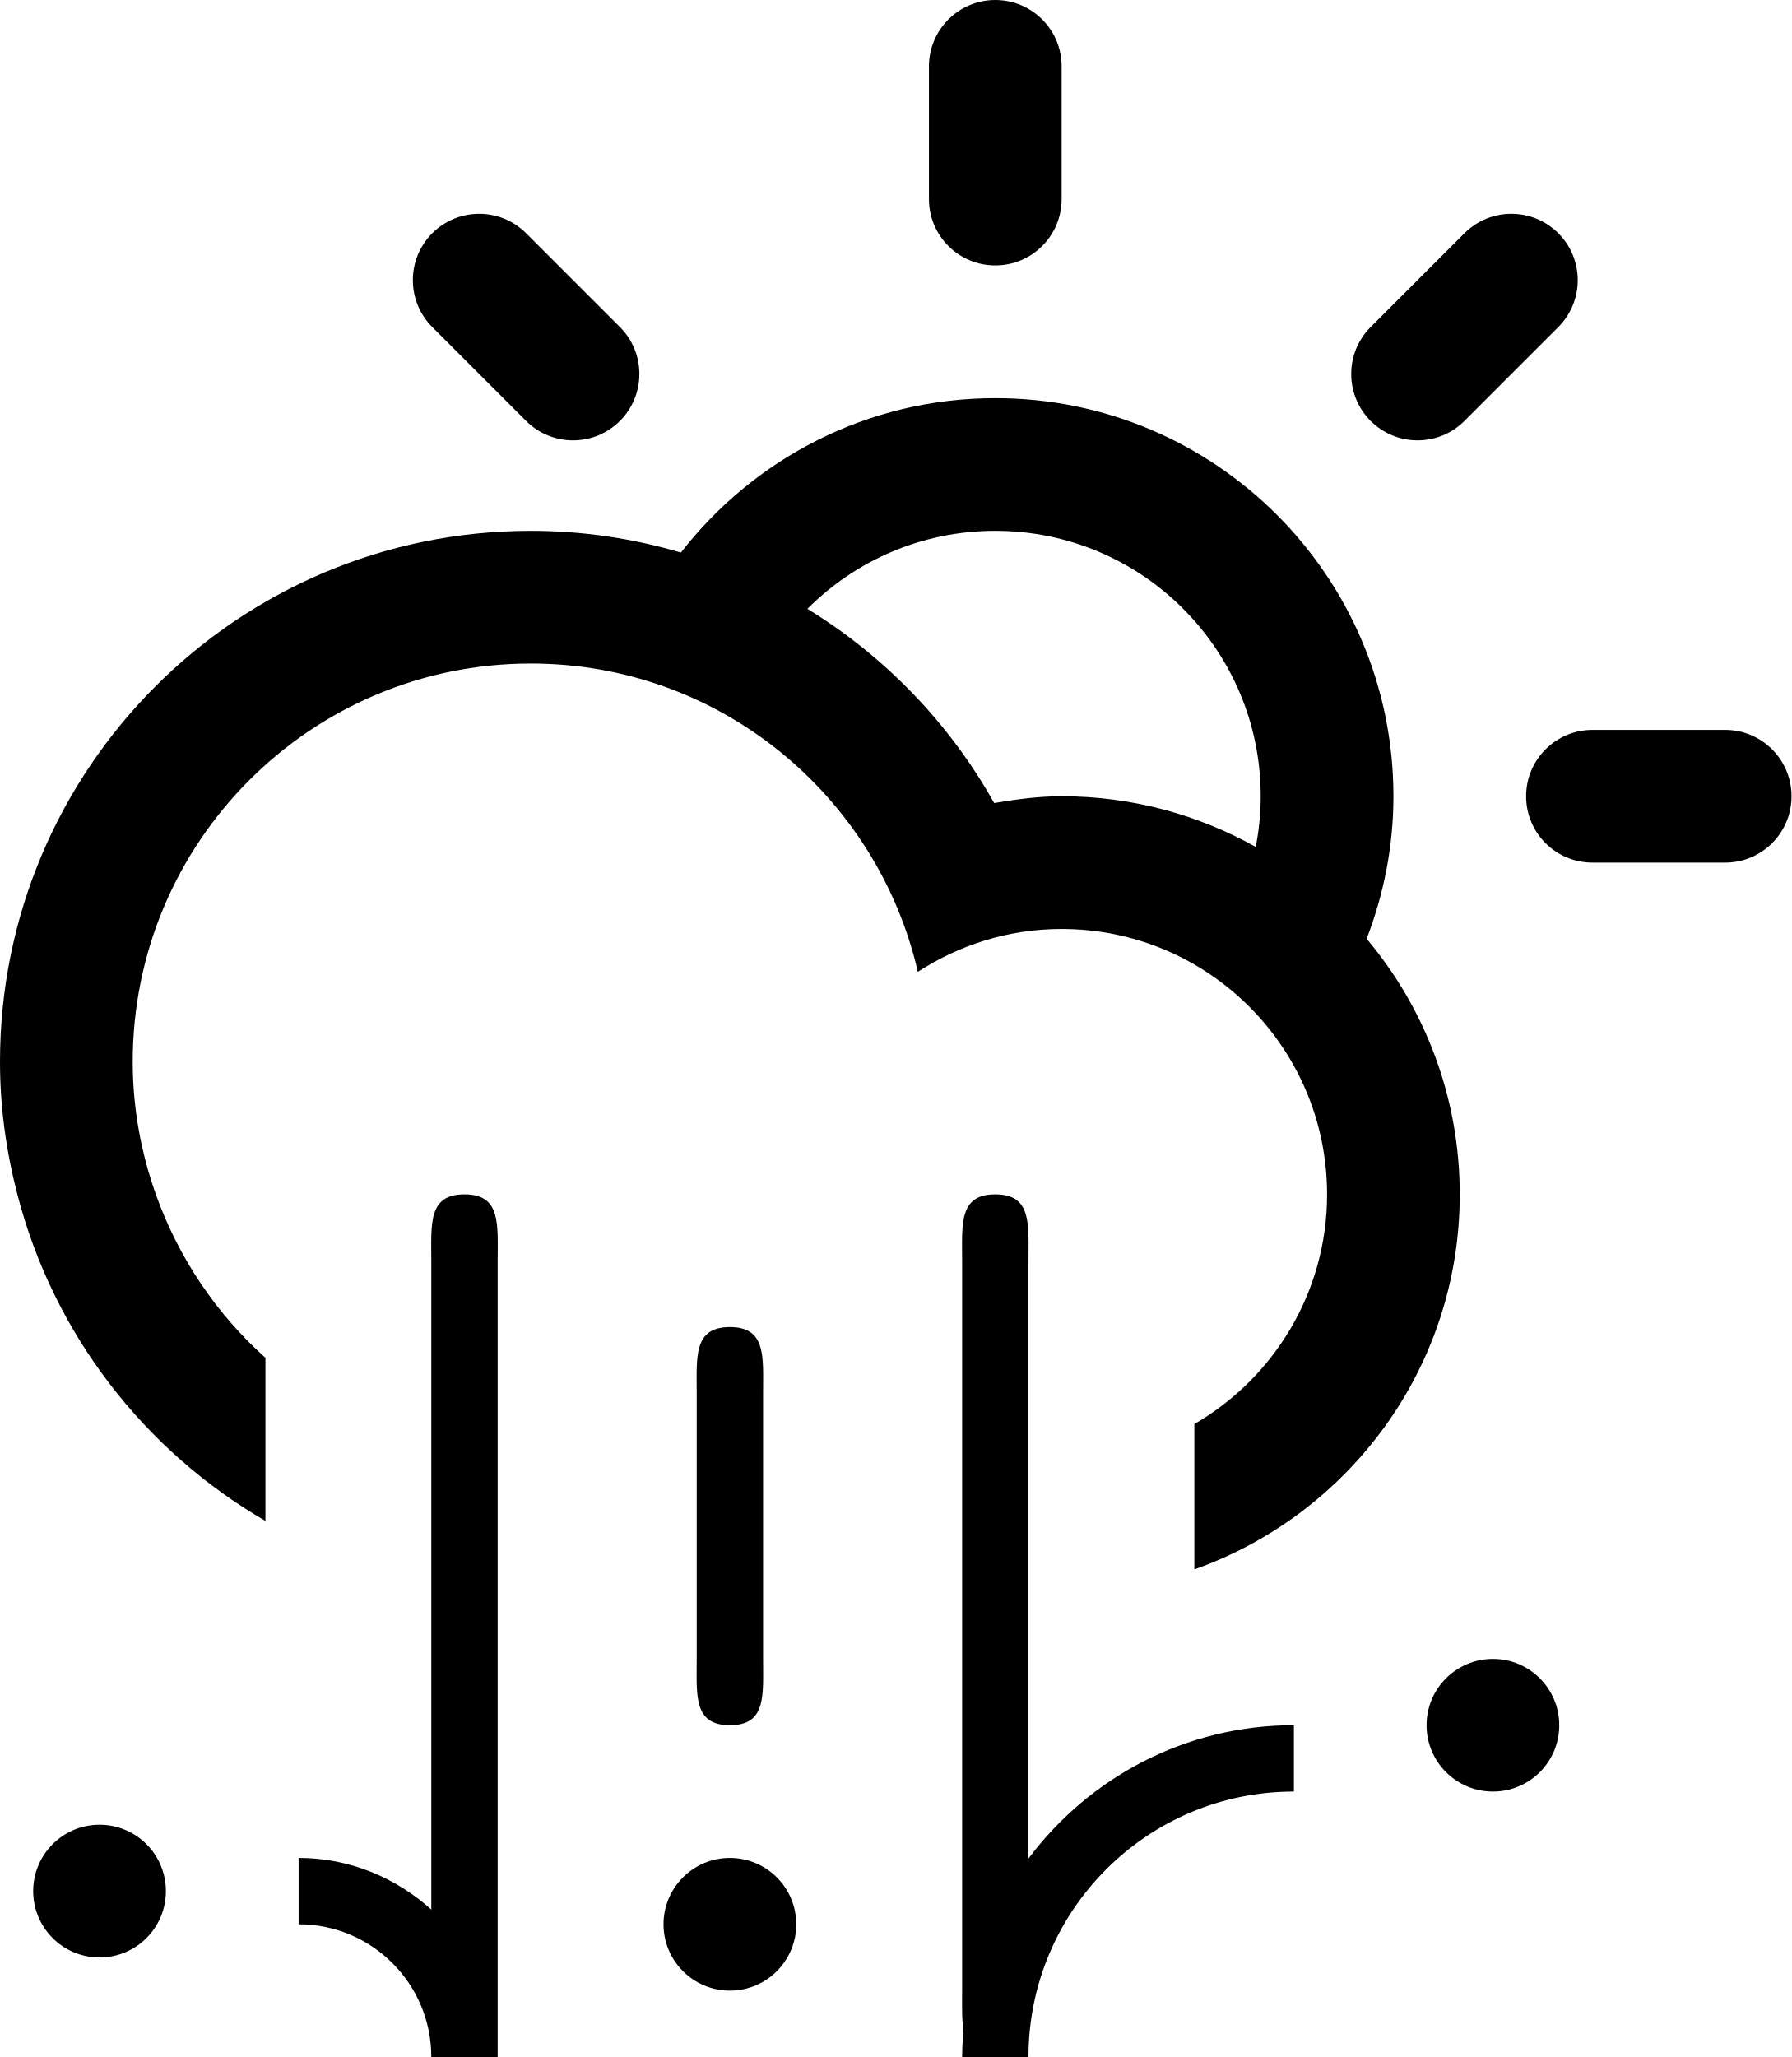
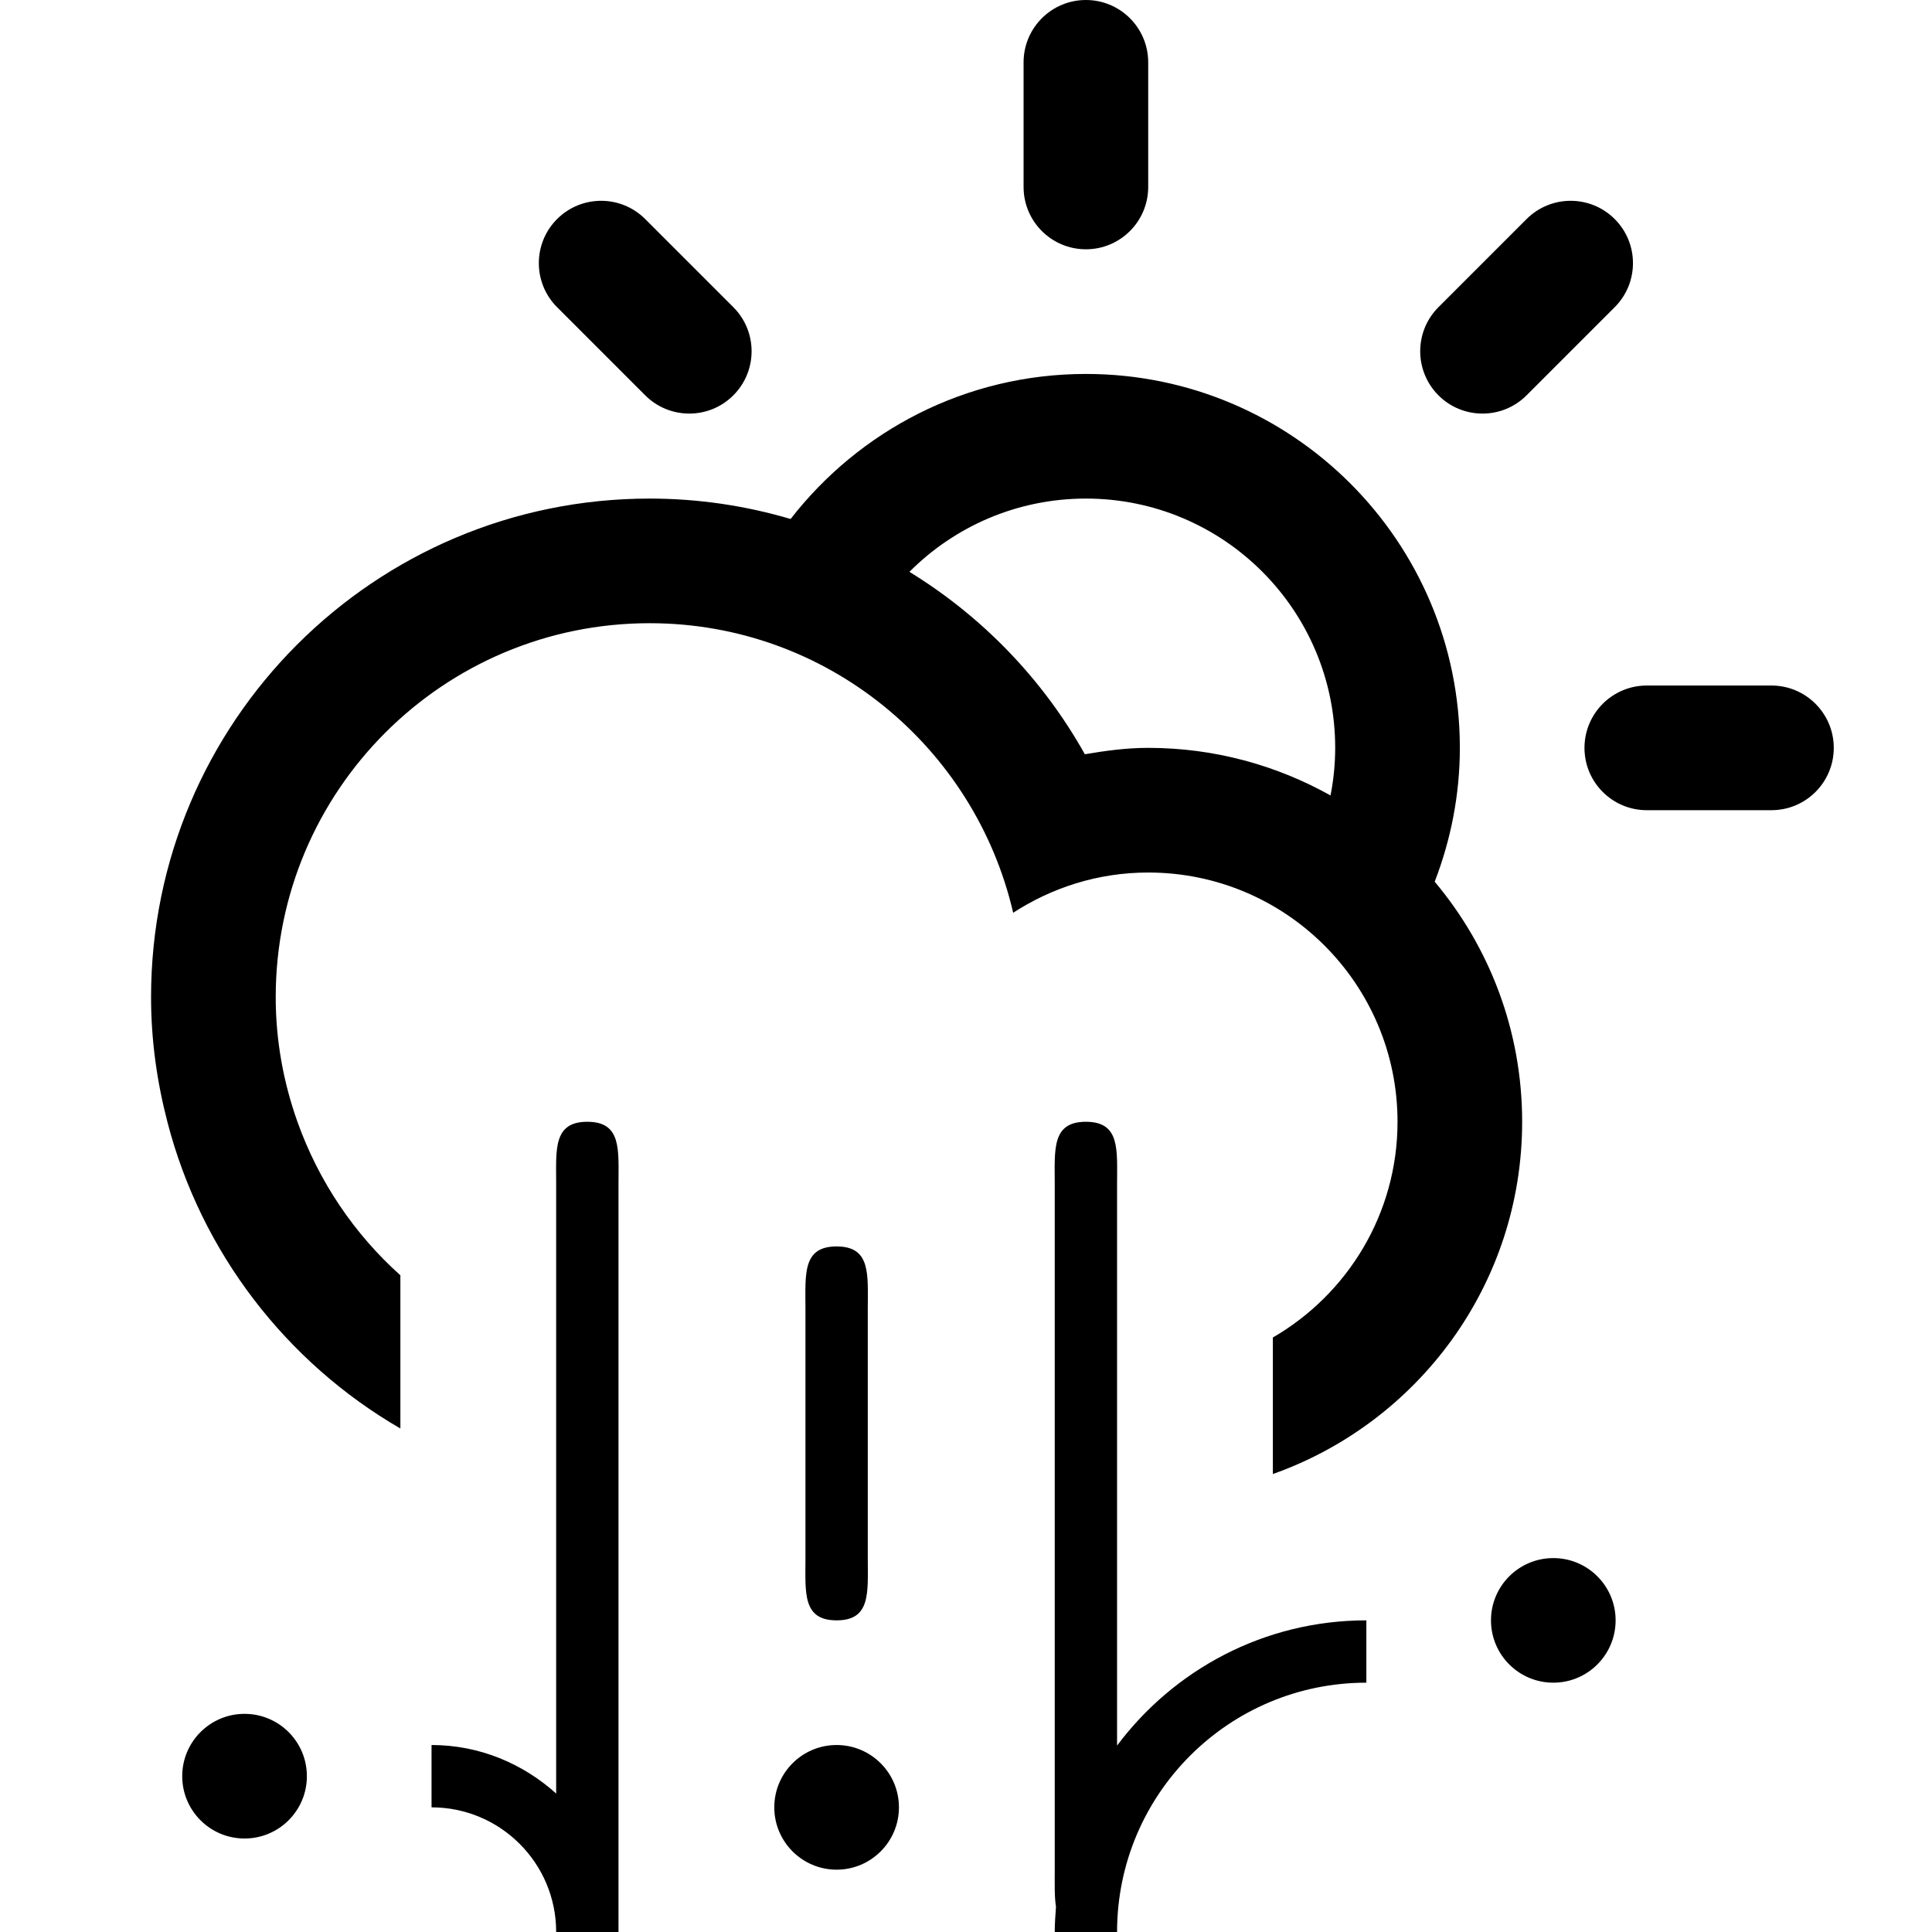
- <svg xmlns="http://www.w3.org/2000/svg" version="1.1" id="Layer_1" x="0px" y="0px" width="53.994" height="61.993" viewBox="0 0 53.994 61.993" enable-background="new 0 0 100 100" xml:space="preserve">
+ <svg xmlns="http://www.w3.org/2000/svg" version="1.1" id="Layer_1" x="0px" y="0px" width="61.993" height="61.993" viewBox="0 0 61.993 61.993" enable-background="new 0 0 100 100" xml:space="preserve">
  <defs id="defs7" />
-   <path d="m 51.994,25.997 h -4 c -1.104,0 -1.999,-0.895 -1.999,-2 0,-1.104 0.896,-2 1.999,-2 h 4 c 1.104,0 2,0.896 2,2 0,1.105 -0.895,2 -2,2 z M 44.137,12.685 c -0.78,0.781 -2.047,0.781 -2.828,0 -0.78,-0.781 -0.78,-2.047 0,-2.828 l 2.828,-2.828 c 0.781,-0.781 2.048,-0.781 2.828,0 0.781,0.781 0.781,2.047 0,2.828 z m -2.948,15.607 v 0 c 1.75,2.084 2.806,4.77 2.806,7.703 0,5.223 -3.342,9.652 -7.999,11.303 v -4.381 c 2.389,-1.385 4,-3.963 4,-6.922 0,-4.416 -3.582,-7.998 -8,-7.998 -1.6,0 -3.082,0.48 -4.333,1.291 C 26.432,23.972 21.689,19.997 15.998,19.997 9.372,19.997 4,25.37 4,31.997 c 0,1.404 0.252,2.748 0.697,3.998 v 0 c 0.68,1.91 1.822,3.6 3.303,4.926 v 4.916 C 4.34,43.716 1.607,40.189 0.523,35.995 0.191,34.716 0,33.38 0,31.997 0,23.162 7.163,15.998 15.998,15.998 c 1.573,0 3.09,0.232 4.524,0.655 2.195,-2.828 5.618,-4.654 9.475,-4.654 6.626,0 11.999,5.371 11.999,11.998 0,1.515 -0.293,2.959 -0.807,4.295 z M 29.997,15.998 c -2.212,0 -4.215,0.898 -5.663,2.351 2.341,1.435 4.286,3.452 5.629,5.853 0.664,-0.113 1.338,-0.205 2.033,-0.205 2.126,0 4.119,0.559 5.85,1.527 v 0 c 0.097,-0.494 0.15,-1.004 0.15,-1.527 0,-4.418 -3.582,-7.999 -7.999,-7.999 z m 0,-7.999 c -1.104,0 -2,-0.895 -2,-2 V 2 c 0,-1.104 0.896,-2 2,-2 1.104,0 1.999,0.896 1.999,2 v 3.999 c 0,1.105 -0.895,2 -1.999,2 z M 15.856,12.685 13.028,9.857 c -0.78,-0.781 -0.78,-2.047 0,-2.828 0.781,-0.781 2.048,-0.781 2.828,0 l 2.828,2.828 c 0.781,0.781 0.781,2.047 0,2.828 -0.78,0.781 -2.046,0.781 -2.828,0 z M 3,54.993 c 1.105,0 2,0.896 2,2 0,1.105 -0.895,2 -2,2 -1.104,0 -2,-0.895 -2,-2 0,-1.104 0.896,-2 2,-2 z m 9.999,-16.998 c 0,-1.104 -0.104,-2 1,-2 v 0 c 1.104,0 1,0.896 1,2 v 23.998 h -2 v 0 0 c 0,-2.209 -1.79,-4 -3.999,-4 v -2 c 1.543,0 2.936,0.6 3.999,1.557 z m 8.999,13.998 c -1.104,0 -1,-0.895 -1,-1.998 v -8 c 0,-1.104 -0.104,-2 1,-2 1.104,0 1,0.896 1,2 v 8 c 0,1.103 0.104,1.998 -1,1.998 z m 0,4 c 1.104,0 2,0.896 2,2 0,1.104 -0.896,2 -2,2 -1.104,0 -2,-0.896 -2,-2 0,-1.104 0.895,-2 2,-2 z m 7.999,-19.998 v 0 c 1.104,0 1,0.896 1,2 v 18.016 c 1.823,-2.434 4.723,-4.018 7.999,-4.018 v 2 c -4.418,0 -7.999,3.582 -7.999,8 h -2 c 0,-0.273 0.02,-0.539 0.04,-0.807 -0.053,-0.334 -0.04,-0.744 -0.04,-1.193 V 37.995 c 0,-1.104 -0.104,-2 1,-2 z m 14.998,14 c 1.104,0 1.999,0.895 1.999,1.998 0,1.105 -0.895,2 -1.999,2 -1.104,0 -2,-0.895 -2,-2 0,-1.104 0.896,-1.998 2,-1.998 z" id="path2" style="clip-rule:evenodd;fill-rule:evenodd" />
+   <path d="m 56.841,25.997 h -4 c -1.104,0 -1.999,-0.895 -1.999,-2 0,-1.104 0.896,-2 1.999,-2 h 4 c 1.104,0 2,0.896 2,2 0,1.105 -0.895,2 -2,2 z m -7.857,-13.312 c -0.78,0.781 -2.047,0.781 -2.828,0 -0.78,-0.781 -0.78,-2.047 0,-2.828 l 2.828,-2.828 c 0.781,-0.781 2.048,-0.781 2.828,0 0.781,0.781 0.781,2.047 0,2.828 z m -2.948,15.607 v 0 c 1.75,2.084 2.806,4.77 2.806,7.703 0,5.223 -3.342,9.652 -7.999,11.303 v -4.381 c 2.389,-1.385 4,-3.963 4,-6.922 0,-4.416 -3.582,-7.998 -8,-7.998 -1.6,0 -3.082,0.48 -4.333,1.291 -1.231,-5.316 -5.974,-9.291 -11.665,-9.291 -6.626,0 -11.998,5.373 -11.998,12 0,1.404 0.252,2.748 0.697,3.998 v 0 c 0.68,1.91 1.822,3.6 3.303,4.926 v 4.916 C 9.187,43.716 6.454,40.189 5.37,35.995 c -0.332,-1.279 -0.523,-2.615 -0.523,-3.998 0,-8.835 7.163,-15.999 15.998,-15.999 1.573,0 3.09,0.232 4.524,0.655 2.195,-2.828 5.618,-4.654 9.475,-4.654 6.626,0 11.999,5.371 11.999,11.998 0,1.515 -0.293,2.959 -0.807,4.295 z m -11.192,-12.294 c -2.212,0 -4.215,0.898 -5.663,2.351 2.341,1.435 4.286,3.452 5.629,5.853 0.664,-0.113 1.338,-0.205 2.033,-0.205 2.126,0 4.119,0.559 5.85,1.527 v 0 c 0.097,-0.494 0.15,-1.004 0.15,-1.527 0,-4.418 -3.582,-7.999 -7.999,-7.999 z m 0,-7.999 c -1.104,0 -2,-0.895 -2,-2 V 2 c 0,-1.104 0.896,-2 2,-2 1.104,0 1.999,0.896 1.999,2 v 3.999 c 0,1.105 -0.895,2 -1.999,2 z m -14.141,4.686 -2.828,-2.828 c -0.78,-0.781 -0.78,-2.047 0,-2.828 0.781,-0.781 2.048,-0.781 2.828,0 l 2.828,2.828 c 0.781,0.781 0.781,2.047 0,2.828 -0.78,0.781 -2.046,0.781 -2.828,0 z M 7.847,54.993 c 1.105,0 2,0.896 2,2 0,1.105 -0.895,2 -2,2 -1.104,0 -2,-0.895 -2,-2 0,-1.104 0.896,-2 2,-2 z M 17.846,37.995 c 0,-1.104 -0.104,-2 1,-2 v 0 c 1.104,0 1,0.896 1,2 v 23.998 h -2 v 0 0 c 0,-2.209 -1.79,-4 -3.999,-4 v -2 c 1.543,0 2.936,0.6 3.999,1.557 z m 8.999,13.998 c -1.104,0 -1,-0.895 -1,-1.998 v -8 c 0,-1.104 -0.104,-2 1,-2 1.104,0 1,0.896 1,2 v 8 c 0,1.103 0.104,1.998 -1,1.998 z m 0,4 c 1.104,0 2,0.896 2,2 0,1.104 -0.896,2 -2,2 -1.104,0 -2,-0.896 -2,-2 0,-1.104 0.895,-2 2,-2 z m 7.999,-19.998 v 0 c 1.104,0 1,0.896 1,2 v 18.016 c 1.823,-2.434 4.723,-4.018 7.999,-4.018 v 2 c -4.418,0 -7.999,3.582 -7.999,8 h -2 c 0,-0.273 0.02,-0.539 0.04,-0.807 -0.053,-0.334 -0.04,-0.744 -0.04,-1.193 V 37.995 c 0,-1.104 -0.104,-2 1,-2 z m 14.998,14 c 1.104,0 1.999,0.895 1.999,1.998 0,1.105 -0.895,2 -1.999,2 -1.104,0 -2,-0.895 -2,-2 0,-1.104 0.896,-1.998 2,-1.998 z" id="path2" style="clip-rule:evenodd;fill-rule:evenodd" />
</svg>
